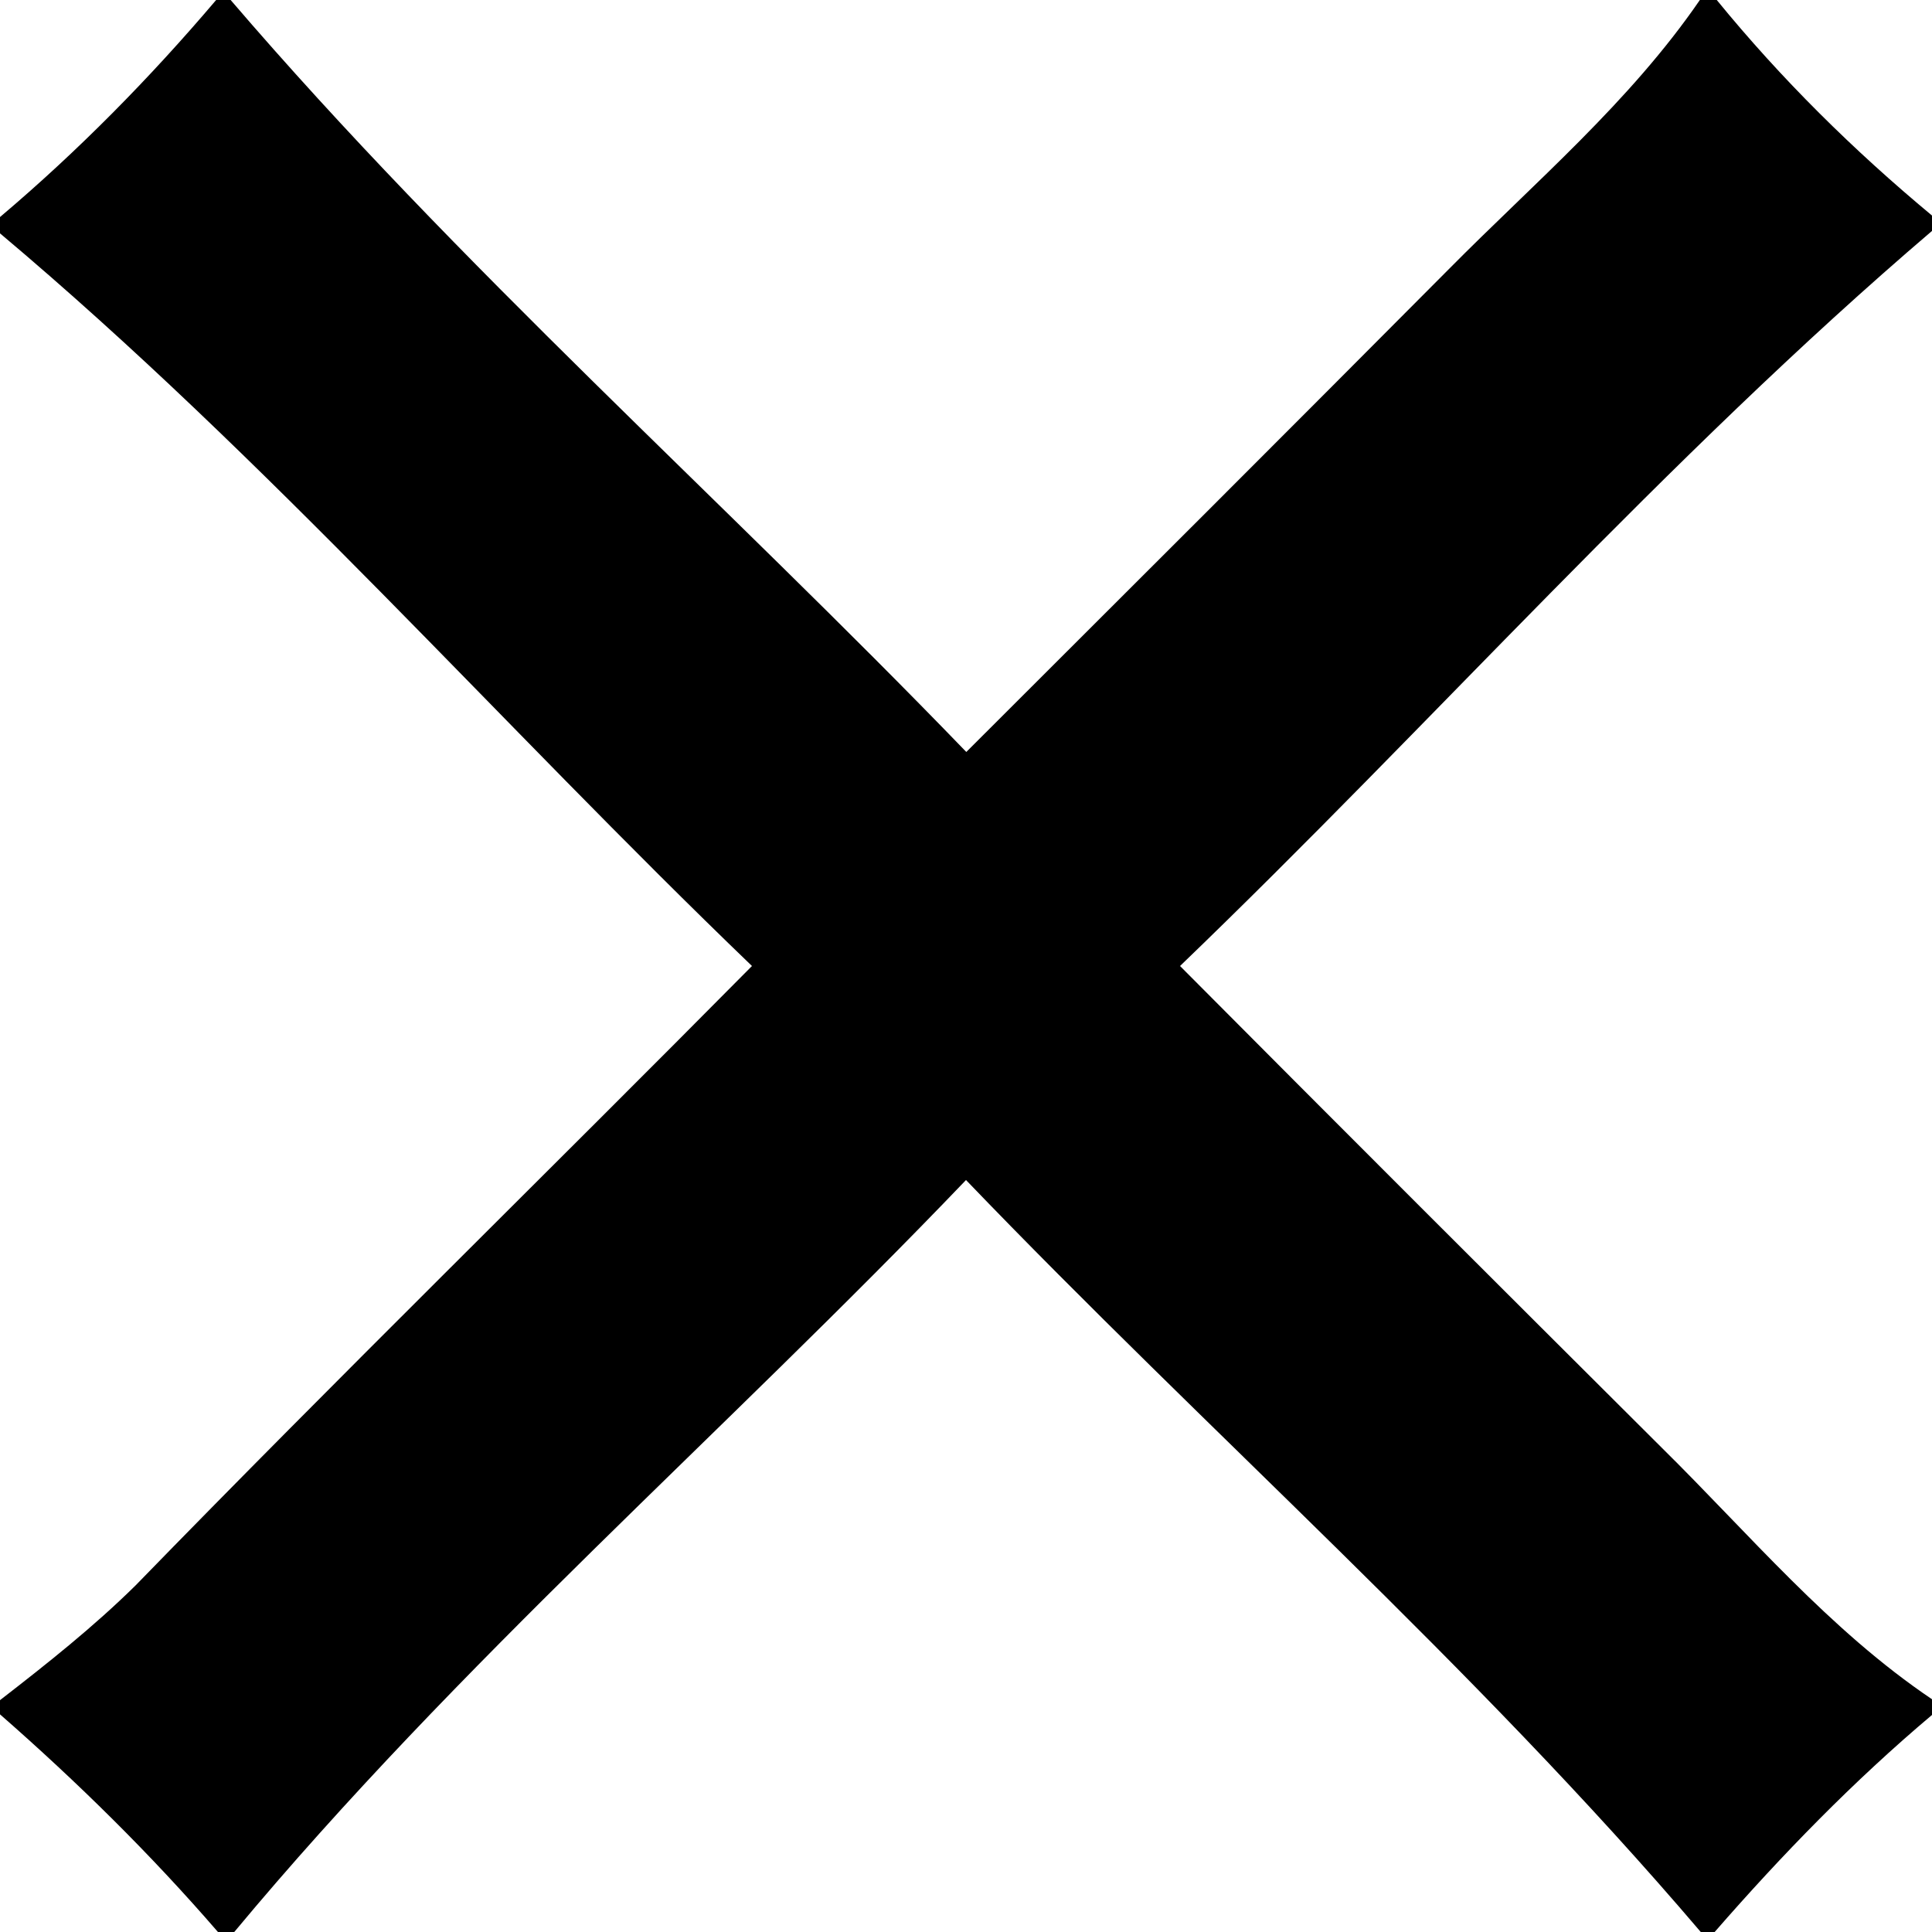
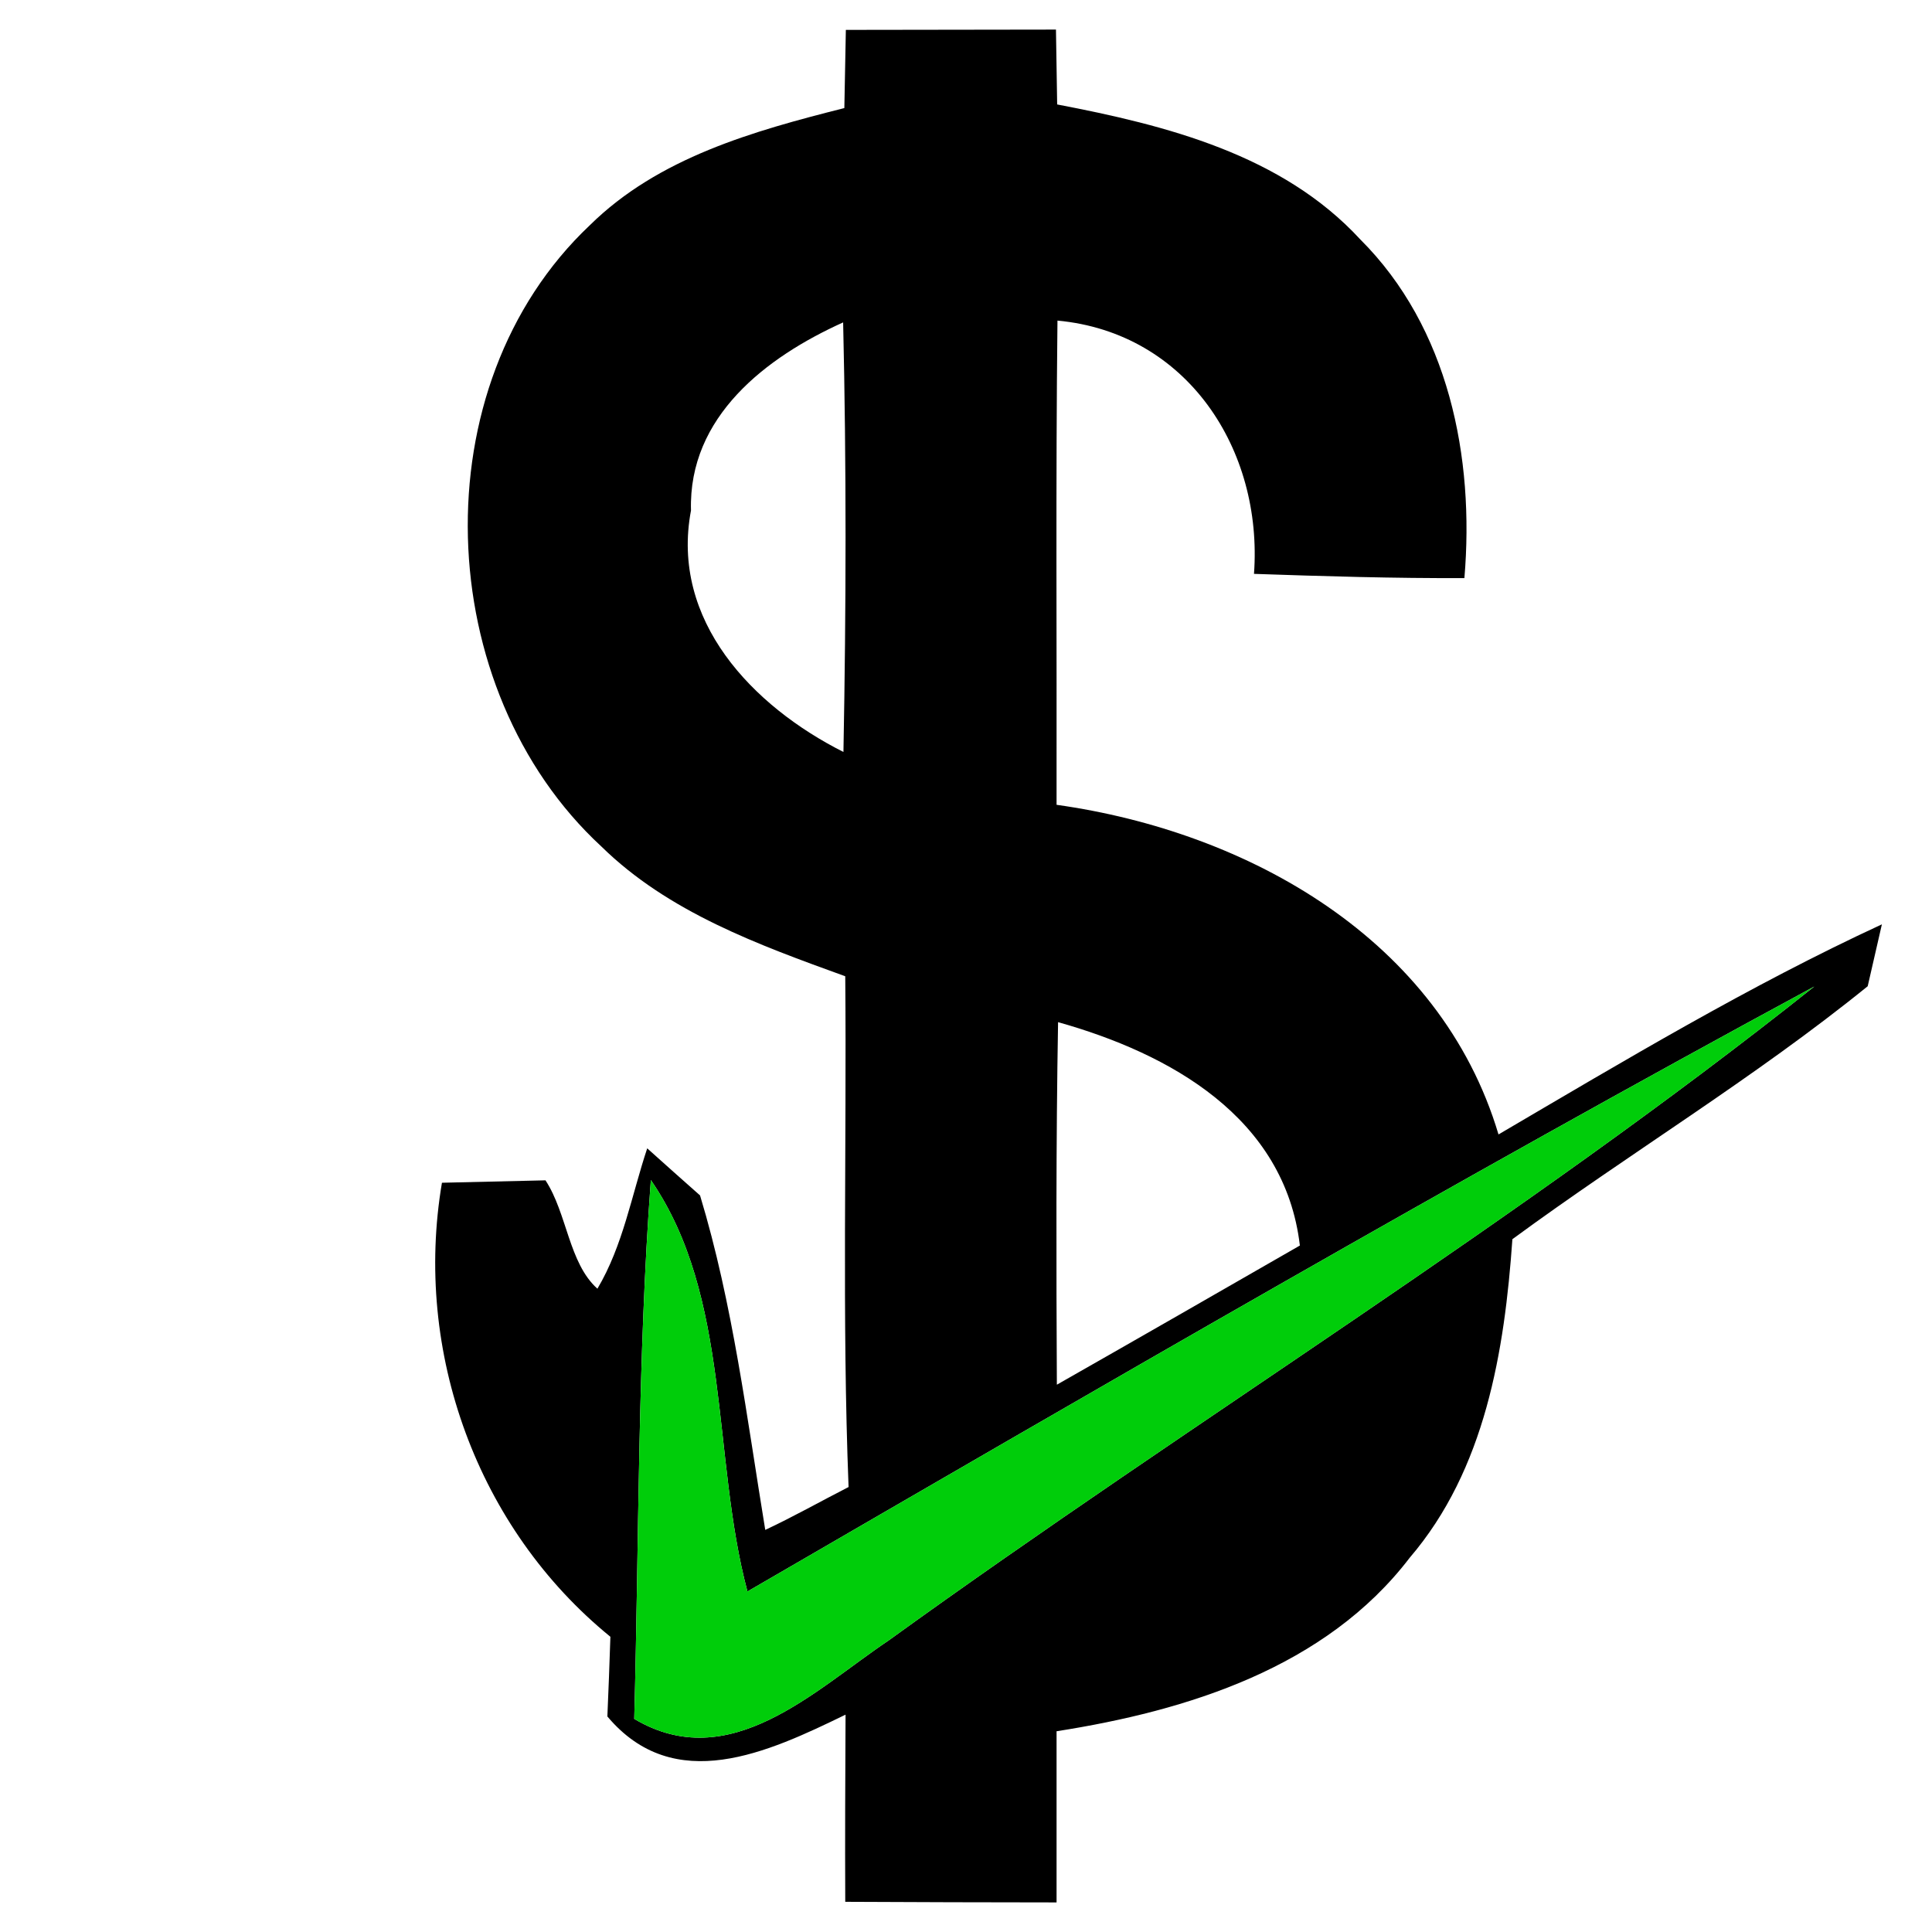
<svg xmlns="http://www.w3.org/2000/svg" width="64pt" height="64pt" viewBox="0 0 64 64" version="1.1">
  <g id="#000000ff">
-     <path fill="#000000" opacity="1.00" d=" M 7.16 0.00 L 7.64 0.00 C 15.20 8.82 23.94 16.55 32.01 24.91 C 37.34 19.59 42.67 14.27 47.98 8.93 C 50.85 6.03 53.99 3.38 56.31 0.00 L 56.87 0.00 C 59.00 2.61 61.40 4.98 64.00 7.14 L 64.00 7.65 C 55.17 15.19 47.46 23.95 39.09 32.00 C 44.39 37.33 49.71 42.64 55.04 47.95 C 57.95 50.82 60.59 53.99 64.00 56.29 L 64.00 56.81 C 61.40 59.00 59.03 61.44 56.80 64.00 L 56.34 64.00 C 48.81 55.16 40.04 47.46 32.00 39.09 C 23.99 47.46 15.17 55.09 7.76 64.00 L 7.22 64.00 C 4.99 61.42 2.56 59.03 0.00 56.79 L 0.00 56.32 C 1.55 55.12 3.09 53.90 4.49 52.52 C 11.22 45.60 18.12 38.86 24.91 32.00 C 16.56 23.97 8.88 15.20 0.00 7.73 L 0.00 7.19 C 2.59 5.00 4.97 2.58 7.16 0.00 Z" />
+     <path fill="#000000" opacity="1.00" d=" M 28.02 0.99 C 30.34 0.99 32.66 0.98 34.98 0.98 C 34.99 1.60 35.01 2.84 35.02 3.46 C 38.63 4.15 42.47 5.12 45.06 7.93 C 47.99 10.85 48.85 15.15 48.51 19.15 C 46.19 19.16 43.86 19.09 41.54 19.01 C 41.84 14.90 39.33 11.02 35.03 10.62 C 34.97 15.97 35.01 21.32 35.00 26.66 C 41.34 27.55 47.71 31.11 49.64 37.58 C 53.80 35.14 57.95 32.65 62.34 30.62 L 61.87 32.67 C 58.12 35.71 53.98 38.20 50.10 41.05 C 49.84 44.76 49.20 48.68 46.70 51.60 C 43.92 55.24 39.34 56.67 35.00 57.35 C 35.00 59.24 35.00 61.13 35.00 63.02 C 32.66 63.02 30.33 63.01 28.00 63.00 C 27.99 60.93 28.00 58.86 28.01 56.80 C 25.44 58.05 22.34 59.50 20.12 56.86 C 20.15 56.20 20.20 54.88 20.22 54.22 C 15.81 50.63 13.69 44.78 14.64 39.18 C 15.50 39.16 17.21 39.12 18.07 39.10 C 18.79 40.20 18.84 41.84 19.79 42.69 C 20.64 41.26 20.92 39.60 21.44 38.04 C 21.87 38.43 22.75 39.21 23.19 39.60 C 24.28 43.20 24.74 46.97 25.35 50.68 C 26.29 50.24 27.19 49.73 28.11 49.26 C 27.89 43.62 28.05 37.98 28.00 32.34 C 25.13 31.30 22.14 30.22 19.92 28.04 C 14.29 22.84 13.89 12.79 19.54 7.46 C 21.81 5.22 24.96 4.34 27.97 3.58 C 27.98 2.93 28.01 1.64 28.02 0.99 M 22.89 16.91 C 22.20 20.56 24.94 23.40 27.94 24.91 C 28.03 20.16 28.04 15.42 27.93 10.68 C 25.38 11.83 22.80 13.80 22.89 16.91 M 35.05 33.86 C 34.98 37.86 34.99 41.87 35.01 45.87 C 37.70 44.34 40.38 42.80 43.06 41.26 C 42.56 37.01 38.75 34.90 35.05 33.86 M 24.76 52.72 C 23.57 48.25 24.23 42.97 21.56 39.09 C 21.12 45.03 21.17 50.99 21.01 56.94 C 24.17 58.82 26.97 56.00 29.44 54.34 C 39.58 47.01 50.31 40.47 60.10 32.68 C 48.19 39.12 36.47 45.93 24.76 52.72 Z" />
+   </g>
+   <g id="#00cd0aff">
+     <path fill="#00cd0a" opacity="1.00" d=" M 24.76 52.72 C 36.47 45.93 48.19 39.12 60.10 32.68 C 50.31 40.47 39.58 47.01 29.44 54.34 C 26.97 56.00 24.17 58.82 21.01 56.94 C 21.17 50.99 21.12 45.03 21.56 39.09 C 24.23 42.97 23.57 48.25 24.76 52.72 Z" />
  </g>
</svg>
